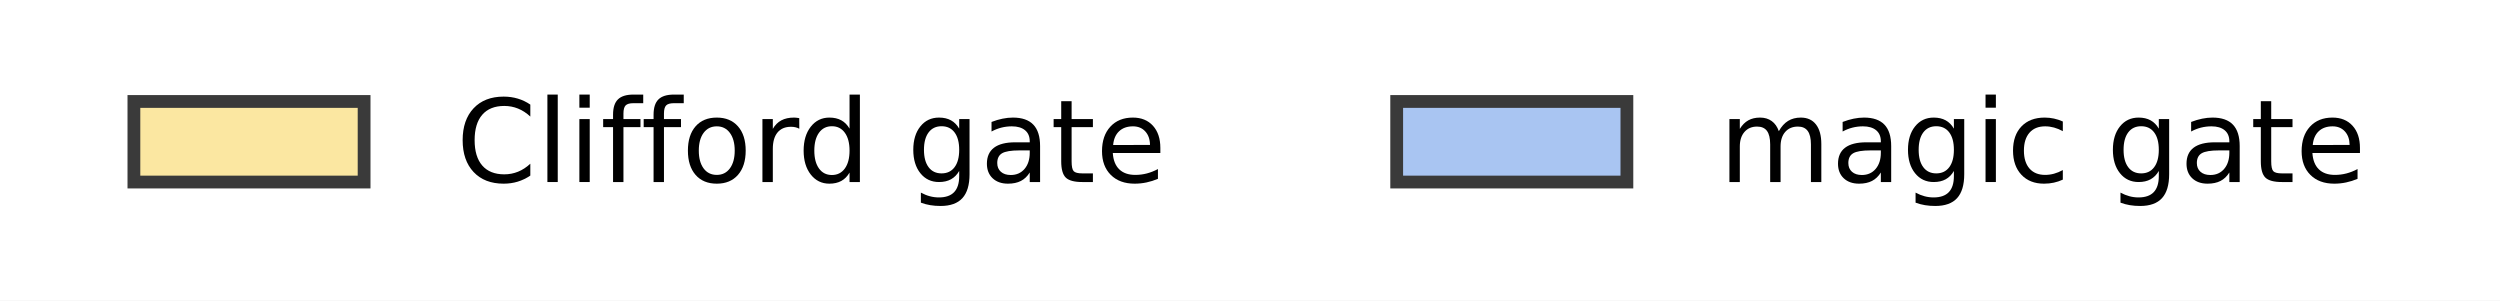
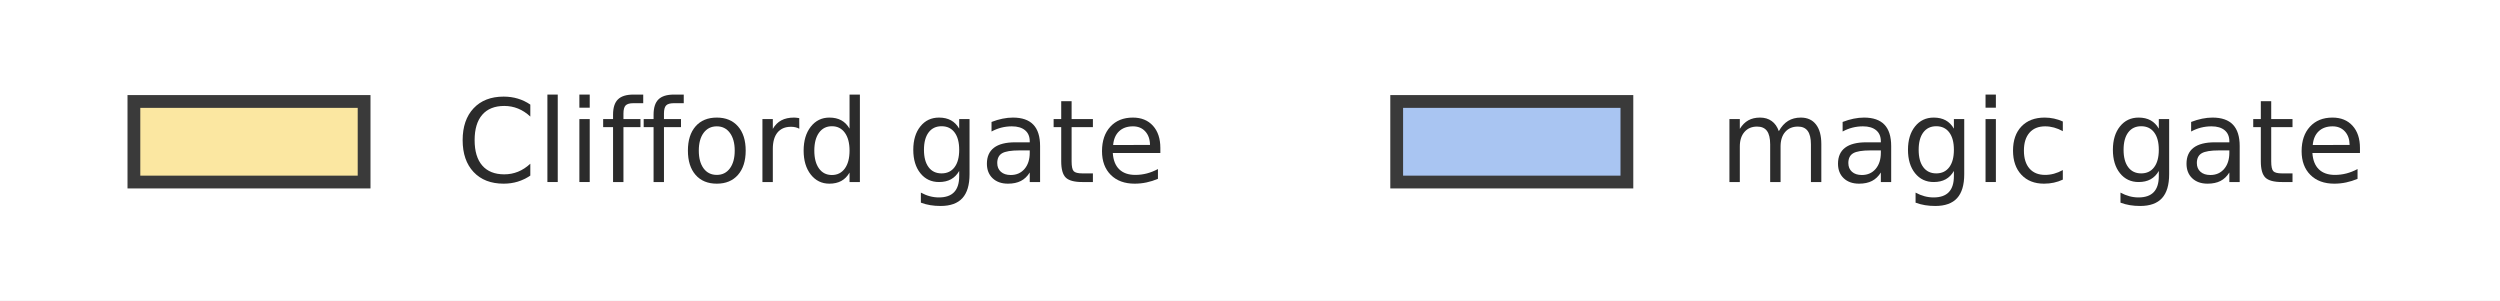
<svg xmlns="http://www.w3.org/2000/svg" xmlns:xlink="http://www.w3.org/1999/xlink" width="195.48pt" height="23.501pt" viewBox="0 0 195.48 23.501" version="1.1">
  <defs>
    <style type="text/css">*{stroke-linejoin: round; stroke-linecap: butt}</style>
  </defs>
  <g id="figure_1">
    <g id="patch_1">
      <path d="M 0 23.501  L 195.48 23.501  L 195.48 0  L 0 0  z " style="fill: #ffffff" />
    </g>
    <g id="axes_1">
      <g id="legend_1">
        <g id="patch_2">
          <path d="M 10.47 14.234  L 28.47 14.234  L 28.47 7.934  L 10.47 7.934  z " style="fill: #fbe7a1; stroke: #3a3a3a; stroke-linejoin: miter" />
        </g>
        <g id="text_1">
-           <g transform="translate(35.67023 14.23384) scale(0.09 -0.09)">
+           <g style="fill: #2b2b2b" transform="translate(35.67023 14.23384) scale(0.09 -0.09)">
            <defs>
              <path id="DejaVuSans-43" d="M 4122 4306  L 4122 3641  Q 3803 3938 3442 4084  Q 3081 4231 2675 4231  Q 1875 4231 1450 3742  Q 1025 3253 1025 2328  Q 1025 1406 1450 917  Q 1875 428 2675 428  Q 3081 428 3442 575  Q 3803 722 4122 1019  L 4122 359  Q 3791 134 3420 21  Q 3050 -91 2638 -91  Q 1578 -91 968 557  Q 359 1206 359 2328  Q 359 3453 968 4101  Q 1578 4750 2638 4750  Q 3056 4750 3426 4639  Q 3797 4528 4122 4306  z " transform="scale(0.015625)" />
              <path id="DejaVuSans-6c" d="M 603 4863  L 1178 4863  L 1178 0  L 603 0  L 603 4863  z " transform="scale(0.015625)" />
              <path id="DejaVuSans-69" d="M 603 3500  L 1178 3500  L 1178 0  L 603 0  L 603 3500  z M 603 4863  L 1178 4863  L 1178 4134  L 603 4134  L 603 4863  z " transform="scale(0.015625)" />
              <path id="DejaVuSans-66" d="M 2375 4863  L 2375 4384  L 1825 4384  Q 1516 4384 1395 4259  Q 1275 4134 1275 3809  L 1275 3500  L 2222 3500  L 2222 3053  L 1275 3053  L 1275 0  L 697 0  L 697 3053  L 147 3053  L 147 3500  L 697 3500  L 697 3744  Q 697 4328 969 4595  Q 1241 4863 1831 4863  L 2375 4863  z " transform="scale(0.015625)" />
              <path id="DejaVuSans-6f" d="M 1959 3097  Q 1497 3097 1228 2736  Q 959 2375 959 1747  Q 959 1119 1226 758  Q 1494 397 1959 397  Q 2419 397 2687 759  Q 2956 1122 2956 1747  Q 2956 2369 2687 2733  Q 2419 3097 1959 3097  z M 1959 3584  Q 2709 3584 3137 3096  Q 3566 2609 3566 1747  Q 3566 888 3137 398  Q 2709 -91 1959 -91  Q 1206 -91 779 398  Q 353 888 353 1747  Q 353 2609 779 3096  Q 1206 3584 1959 3584  z " transform="scale(0.015625)" />
              <path id="DejaVuSans-72" d="M 2631 2963  Q 2534 3019 2420 3045  Q 2306 3072 2169 3072  Q 1681 3072 1420 2755  Q 1159 2438 1159 1844  L 1159 0  L 581 0  L 581 3500  L 1159 3500  L 1159 2956  Q 1341 3275 1631 3429  Q 1922 3584 2338 3584  Q 2397 3584 2469 3576  Q 2541 3569 2628 3553  L 2631 2963  z " transform="scale(0.015625)" />
              <path id="DejaVuSans-64" d="M 2906 2969  L 2906 4863  L 3481 4863  L 3481 0  L 2906 0  L 2906 525  Q 2725 213 2448 61  Q 2172 -91 1784 -91  Q 1150 -91 751 415  Q 353 922 353 1747  Q 353 2572 751 3078  Q 1150 3584 1784 3584  Q 2172 3584 2448 3432  Q 2725 3281 2906 2969  z M 947 1747  Q 947 1113 1208 752  Q 1469 391 1925 391  Q 2381 391 2643 752  Q 2906 1113 2906 1747  Q 2906 2381 2643 2742  Q 2381 3103 1925 3103  Q 1469 3103 1208 2742  Q 947 2381 947 1747  z " transform="scale(0.015625)" />
              <path id="DejaVuSans-20" transform="scale(0.015625)" />
              <path id="DejaVuSans-67" d="M 2906 1791  Q 2906 2416 2648 2759  Q 2391 3103 1925 3103  Q 1463 3103 1205 2759  Q 947 2416 947 1791  Q 947 1169 1205 825  Q 1463 481 1925 481  Q 2391 481 2648 825  Q 2906 1169 2906 1791  z M 3481 434  Q 3481 -459 3084 -895  Q 2688 -1331 1869 -1331  Q 1566 -1331 1297 -1286  Q 1028 -1241 775 -1147  L 775 -588  Q 1028 -725 1275 -790  Q 1522 -856 1778 -856  Q 2344 -856 2625 -561  Q 2906 -266 2906 331  L 2906 616  Q 2728 306 2450 153  Q 2172 0 1784 0  Q 1141 0 747 490  Q 353 981 353 1791  Q 353 2603 747 3093  Q 1141 3584 1784 3584  Q 2172 3584 2450 3431  Q 2728 3278 2906 2969  L 2906 3500  L 3481 3500  L 3481 434  z " transform="scale(0.015625)" />
              <path id="DejaVuSans-61" d="M 2194 1759  Q 1497 1759 1228 1600  Q 959 1441 959 1056  Q 959 750 1161 570  Q 1363 391 1709 391  Q 2188 391 2477 730  Q 2766 1069 2766 1631  L 2766 1759  L 2194 1759  z M 3341 1997  L 3341 0  L 2766 0  L 2766 531  Q 2569 213 2275 61  Q 1981 -91 1556 -91  Q 1019 -91 701 211  Q 384 513 384 1019  Q 384 1609 779 1909  Q 1175 2209 1959 2209  L 2766 2209  L 2766 2266  Q 2766 2663 2505 2880  Q 2244 3097 1772 3097  Q 1472 3097 1187 3025  Q 903 2953 641 2809  L 641 3341  Q 956 3463 1253 3523  Q 1550 3584 1831 3584  Q 2591 3584 2966 3190  Q 3341 2797 3341 1997  z " transform="scale(0.015625)" />
              <path id="DejaVuSans-74" d="M 1172 4494  L 1172 3500  L 2356 3500  L 2356 3053  L 1172 3053  L 1172 1153  Q 1172 725 1289 603  Q 1406 481 1766 481  L 2356 481  L 2356 0  L 1766 0  Q 1100 0 847 248  Q 594 497 594 1153  L 594 3053  L 172 3053  L 172 3500  L 594 3500  L 594 4494  L 1172 4494  z " transform="scale(0.015625)" />
              <path id="DejaVuSans-65" d="M 3597 1894  L 3597 1613  L 953 1613  Q 991 1019 1311 708  Q 1631 397 2203 397  Q 2534 397 2845 478  Q 3156 559 3463 722  L 3463 178  Q 3153 47 2828 -22  Q 2503 -91 2169 -91  Q 1331 -91 842 396  Q 353 884 353 1716  Q 353 2575 817 3079  Q 1281 3584 2069 3584  Q 2775 3584 3186 3129  Q 3597 2675 3597 1894  z M 3022 2063  Q 3016 2534 2758 2815  Q 2500 3097 2075 3097  Q 1594 3097 1305 2825  Q 1016 2553 972 2059  L 3022 2063  z " transform="scale(0.015625)" />
            </defs>
            <use xlink:href="#DejaVuSans-43" />
            <use xlink:href="#DejaVuSans-6c" transform="translate(69.82422 0)" />
            <use xlink:href="#DejaVuSans-69" transform="translate(97.60742 0)" />
            <use xlink:href="#DejaVuSans-66" transform="translate(125.3906 0)" />
            <use xlink:href="#DejaVuSans-66" transform="translate(160.5957 0)" />
            <use xlink:href="#DejaVuSans-6f" transform="translate(195.8008 0)" />
            <use xlink:href="#DejaVuSans-72" transform="translate(256.9824 0)" />
            <use xlink:href="#DejaVuSans-64" transform="translate(296.3457 0)" />
            <use xlink:href="#DejaVuSans-20" transform="translate(359.8223 0)" />
            <use xlink:href="#DejaVuSans-67" transform="translate(391.6094 0)" />
            <use xlink:href="#DejaVuSans-61" transform="translate(455.0859 0)" />
            <use xlink:href="#DejaVuSans-74" transform="translate(516.3652 0)" />
            <use xlink:href="#DejaVuSans-65" transform="translate(555.5742 0)" />
          </g>
        </g>
        <g id="patch_3">
          <path d="M 109.21 14.234  L 127.21 14.234  L 127.21 7.934  L 109.21 7.934  z " style="fill: #a9c5f2; stroke: #3a3a3a; stroke-linejoin: miter" />
        </g>
        <g id="text_2">
-           <g transform="translate(134.4101 14.23384) scale(0.09 -0.09)">
+           <g style="fill: #2b2b2b" transform="translate(134.4101 14.23384) scale(0.09 -0.09)">
            <defs>
              <path id="DejaVuSans-6d" d="M 3328 2828  Q 3544 3216 3844 3400  Q 4144 3584 4550 3584  Q 5097 3584 5394 3201  Q 5691 2819 5691 2113  L 5691 0  L 5113 0  L 5113 2094  Q 5113 2597 4934 2840  Q 4756 3084 4391 3084  Q 3944 3084 3684 2787  Q 3425 2491 3425 1978  L 3425 0  L 2847 0  L 2847 2094  Q 2847 2600 2669 2842  Q 2491 3084 2119 3084  Q 1678 3084 1418 2786  Q 1159 2488 1159 1978  L 1159 0  L 581 0  L 581 3500  L 1159 3500  L 1159 2956  Q 1356 3278 1631 3431  Q 1906 3584 2284 3584  Q 2666 3584 2933 3390  Q 3200 3197 3328 2828  z " transform="scale(0.015625)" />
              <path id="DejaVuSans-63" d="M 3122 3366  L 3122 2828  Q 2878 2963 2633 3030  Q 2388 3097 2138 3097  Q 1578 3097 1268 2742  Q 959 2388 959 1747  Q 959 1106 1268 751  Q 1578 397 2138 397  Q 2388 397 2633 464  Q 2878 531 3122 666  L 3122 134  Q 2881 22 2623 -34  Q 2366 -91 2075 -91  Q 1284 -91 818 406  Q 353 903 353 1747  Q 353 2603 823 3093  Q 1294 3584 2113 3584  Q 2378 3584 2631 3529  Q 2884 3475 3122 3366  z " transform="scale(0.015625)" />
            </defs>
            <use xlink:href="#DejaVuSans-6d" />
            <use xlink:href="#DejaVuSans-61" transform="translate(97.41211 0)" />
            <use xlink:href="#DejaVuSans-67" transform="translate(158.6914 0)" />
            <use xlink:href="#DejaVuSans-69" transform="translate(222.168 0)" />
            <use xlink:href="#DejaVuSans-63" transform="translate(249.9512 0)" />
            <use xlink:href="#DejaVuSans-20" transform="translate(304.9316 0)" />
            <use xlink:href="#DejaVuSans-67" transform="translate(336.7188 0)" />
            <use xlink:href="#DejaVuSans-61" transform="translate(400.1953 0)" />
            <use xlink:href="#DejaVuSans-74" transform="translate(461.4746 0)" />
            <use xlink:href="#DejaVuSans-65" transform="translate(500.6836 0)" />
          </g>
        </g>
      </g>
    </g>
  </g>
</svg>
